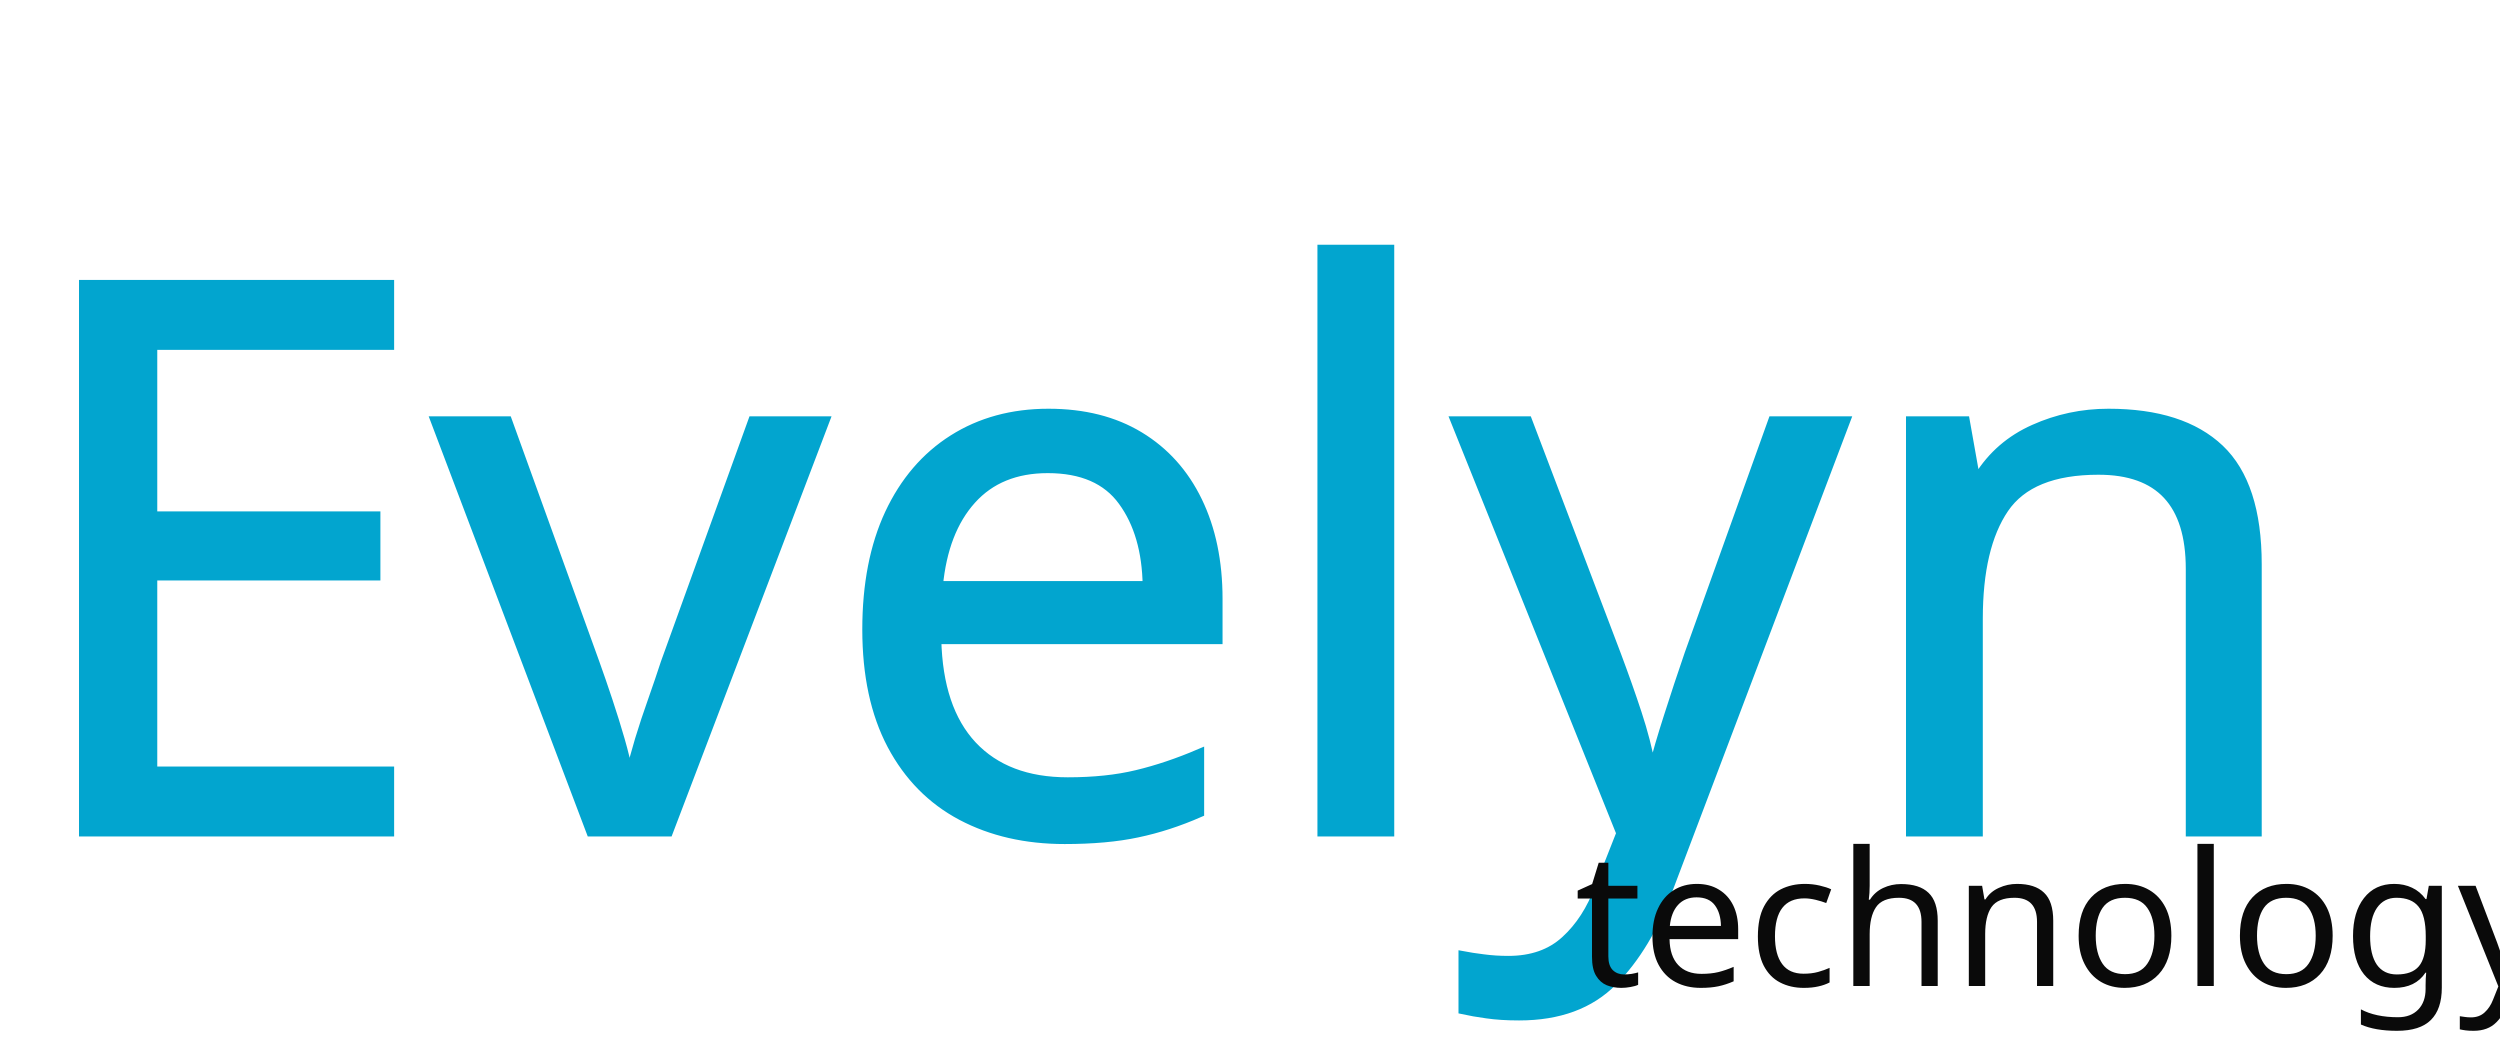
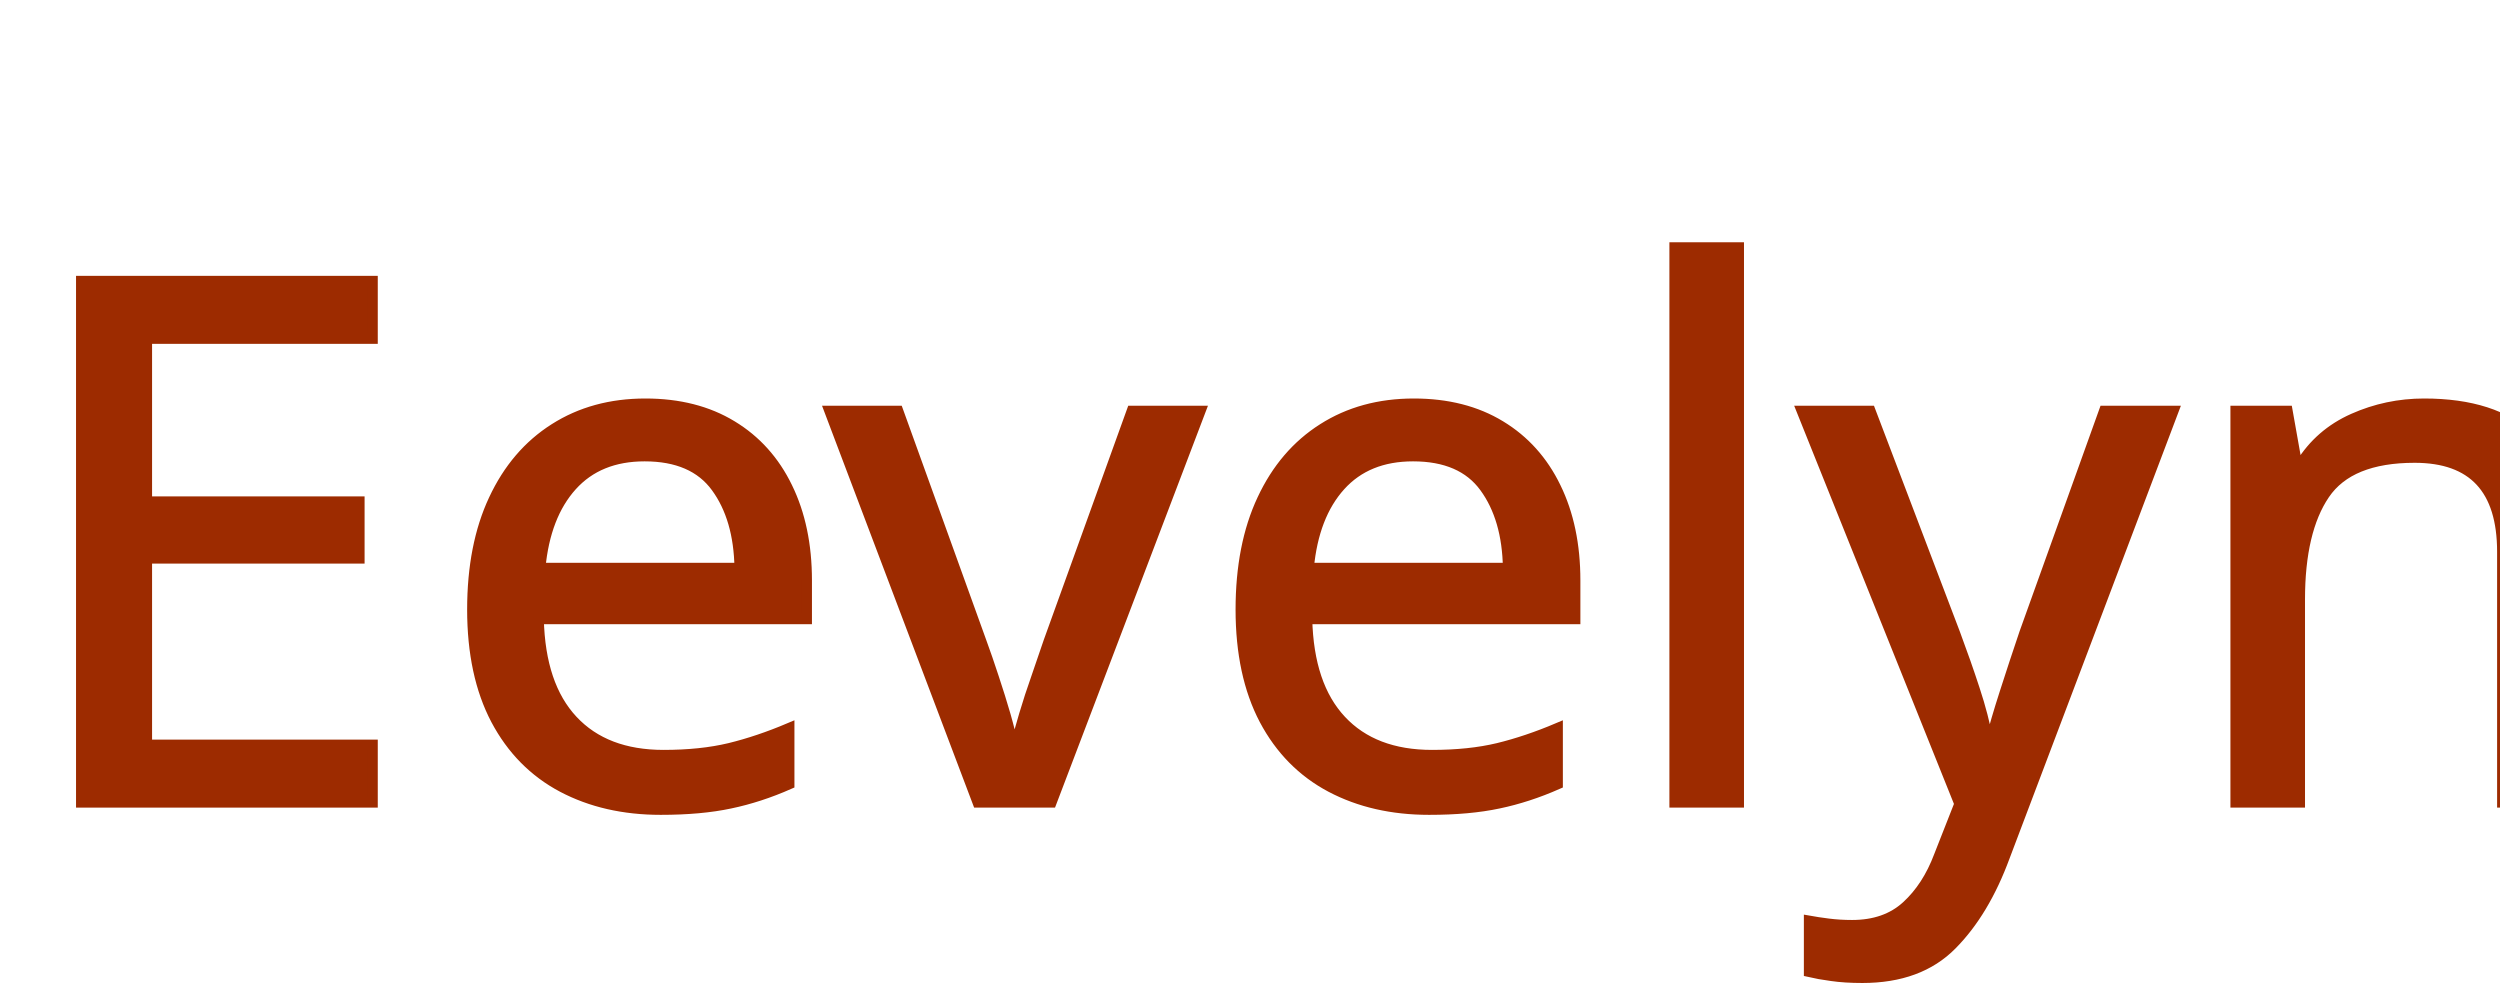
- <svg xmlns="http://www.w3.org/2000/svg" width="267.5" height="111" viewBox="0 0 267.5 111">
-   <g id="Component_3_1" data-name="Component 3 – 1" transform="translate(1 1)">
-     <g id="Group_2" data-name="Group 2" transform="translate(-77.5 43.5)">
-       <text id="Evelyn" transform="translate(77.5 44.5)" fill="#02a5cf" stroke="#02a5cf" stroke-width="1" font-size="82" font-family="SegoeUI, Segoe UI">
-         <tspan x="0" y="0">Evelyn</tspan>
+ <svg xmlns="http://www.w3.org/2000/svg" width="243" height="97" viewBox="0 0 243 97">
+   <g id="Component_2_1" data-name="Component 2 – 1" transform="translate(1 1)">
+     <g id="Component_1_1" data-name="Component 1 – 1">
+       <text id="E" transform="translate(0 77)" fill="#9d2b00" stroke="#9d2b00" stroke-width="1" font-size="71" font-family="YuGothicUI-Regular, Yu Gothic UI">
+         <tspan x="0" y="0">E</tspan>
+       </text>
+       <text id="EVELYN" transform="translate(41 77)" fill="#9d2b00" stroke="#9d2b00" stroke-width="1" font-size="71" font-family="YuGothicUI-Regular, Yu Gothic UI">
+         <tspan x="0" y="0">evelyn</tspan>
      </text>
    </g>
-     <text id="technology" transform="translate(167.5 104.5)" fill="#0a0a0a" font-size="20" font-family="SegoeUI, Segoe UI">
-       <tspan x="0" y="0">technology</tspan>
-     </text>
  </g>
</svg>
